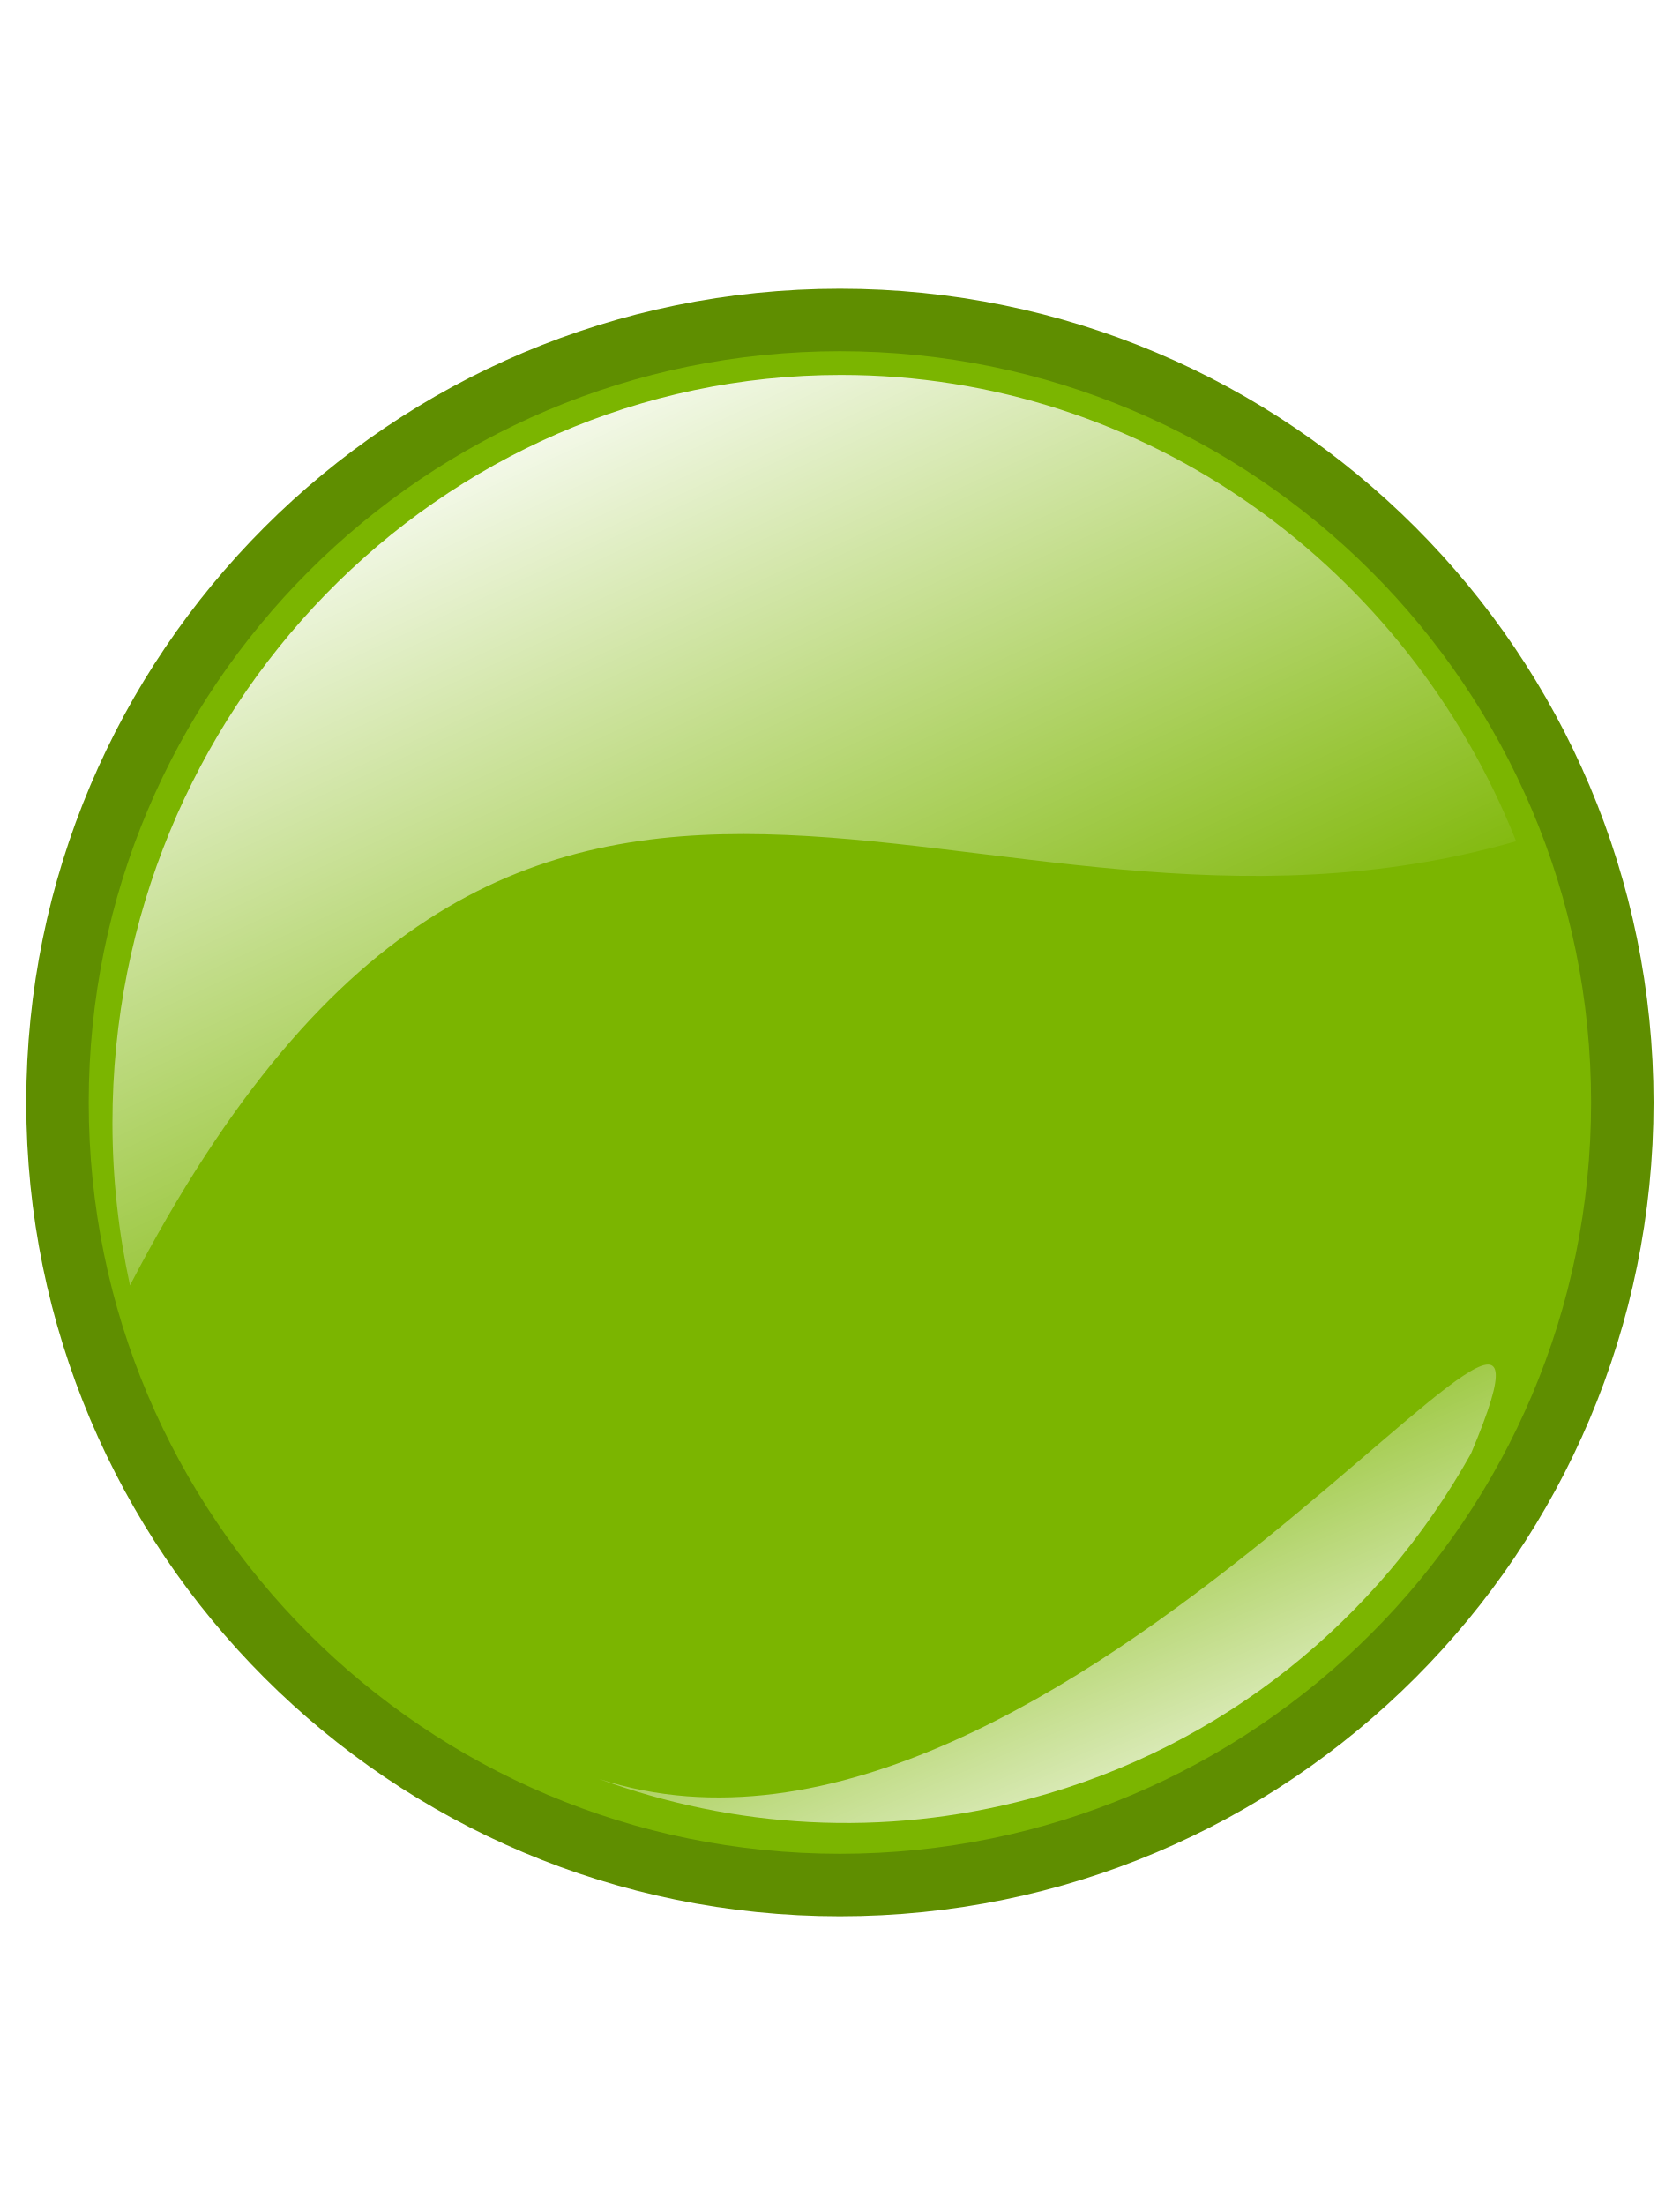
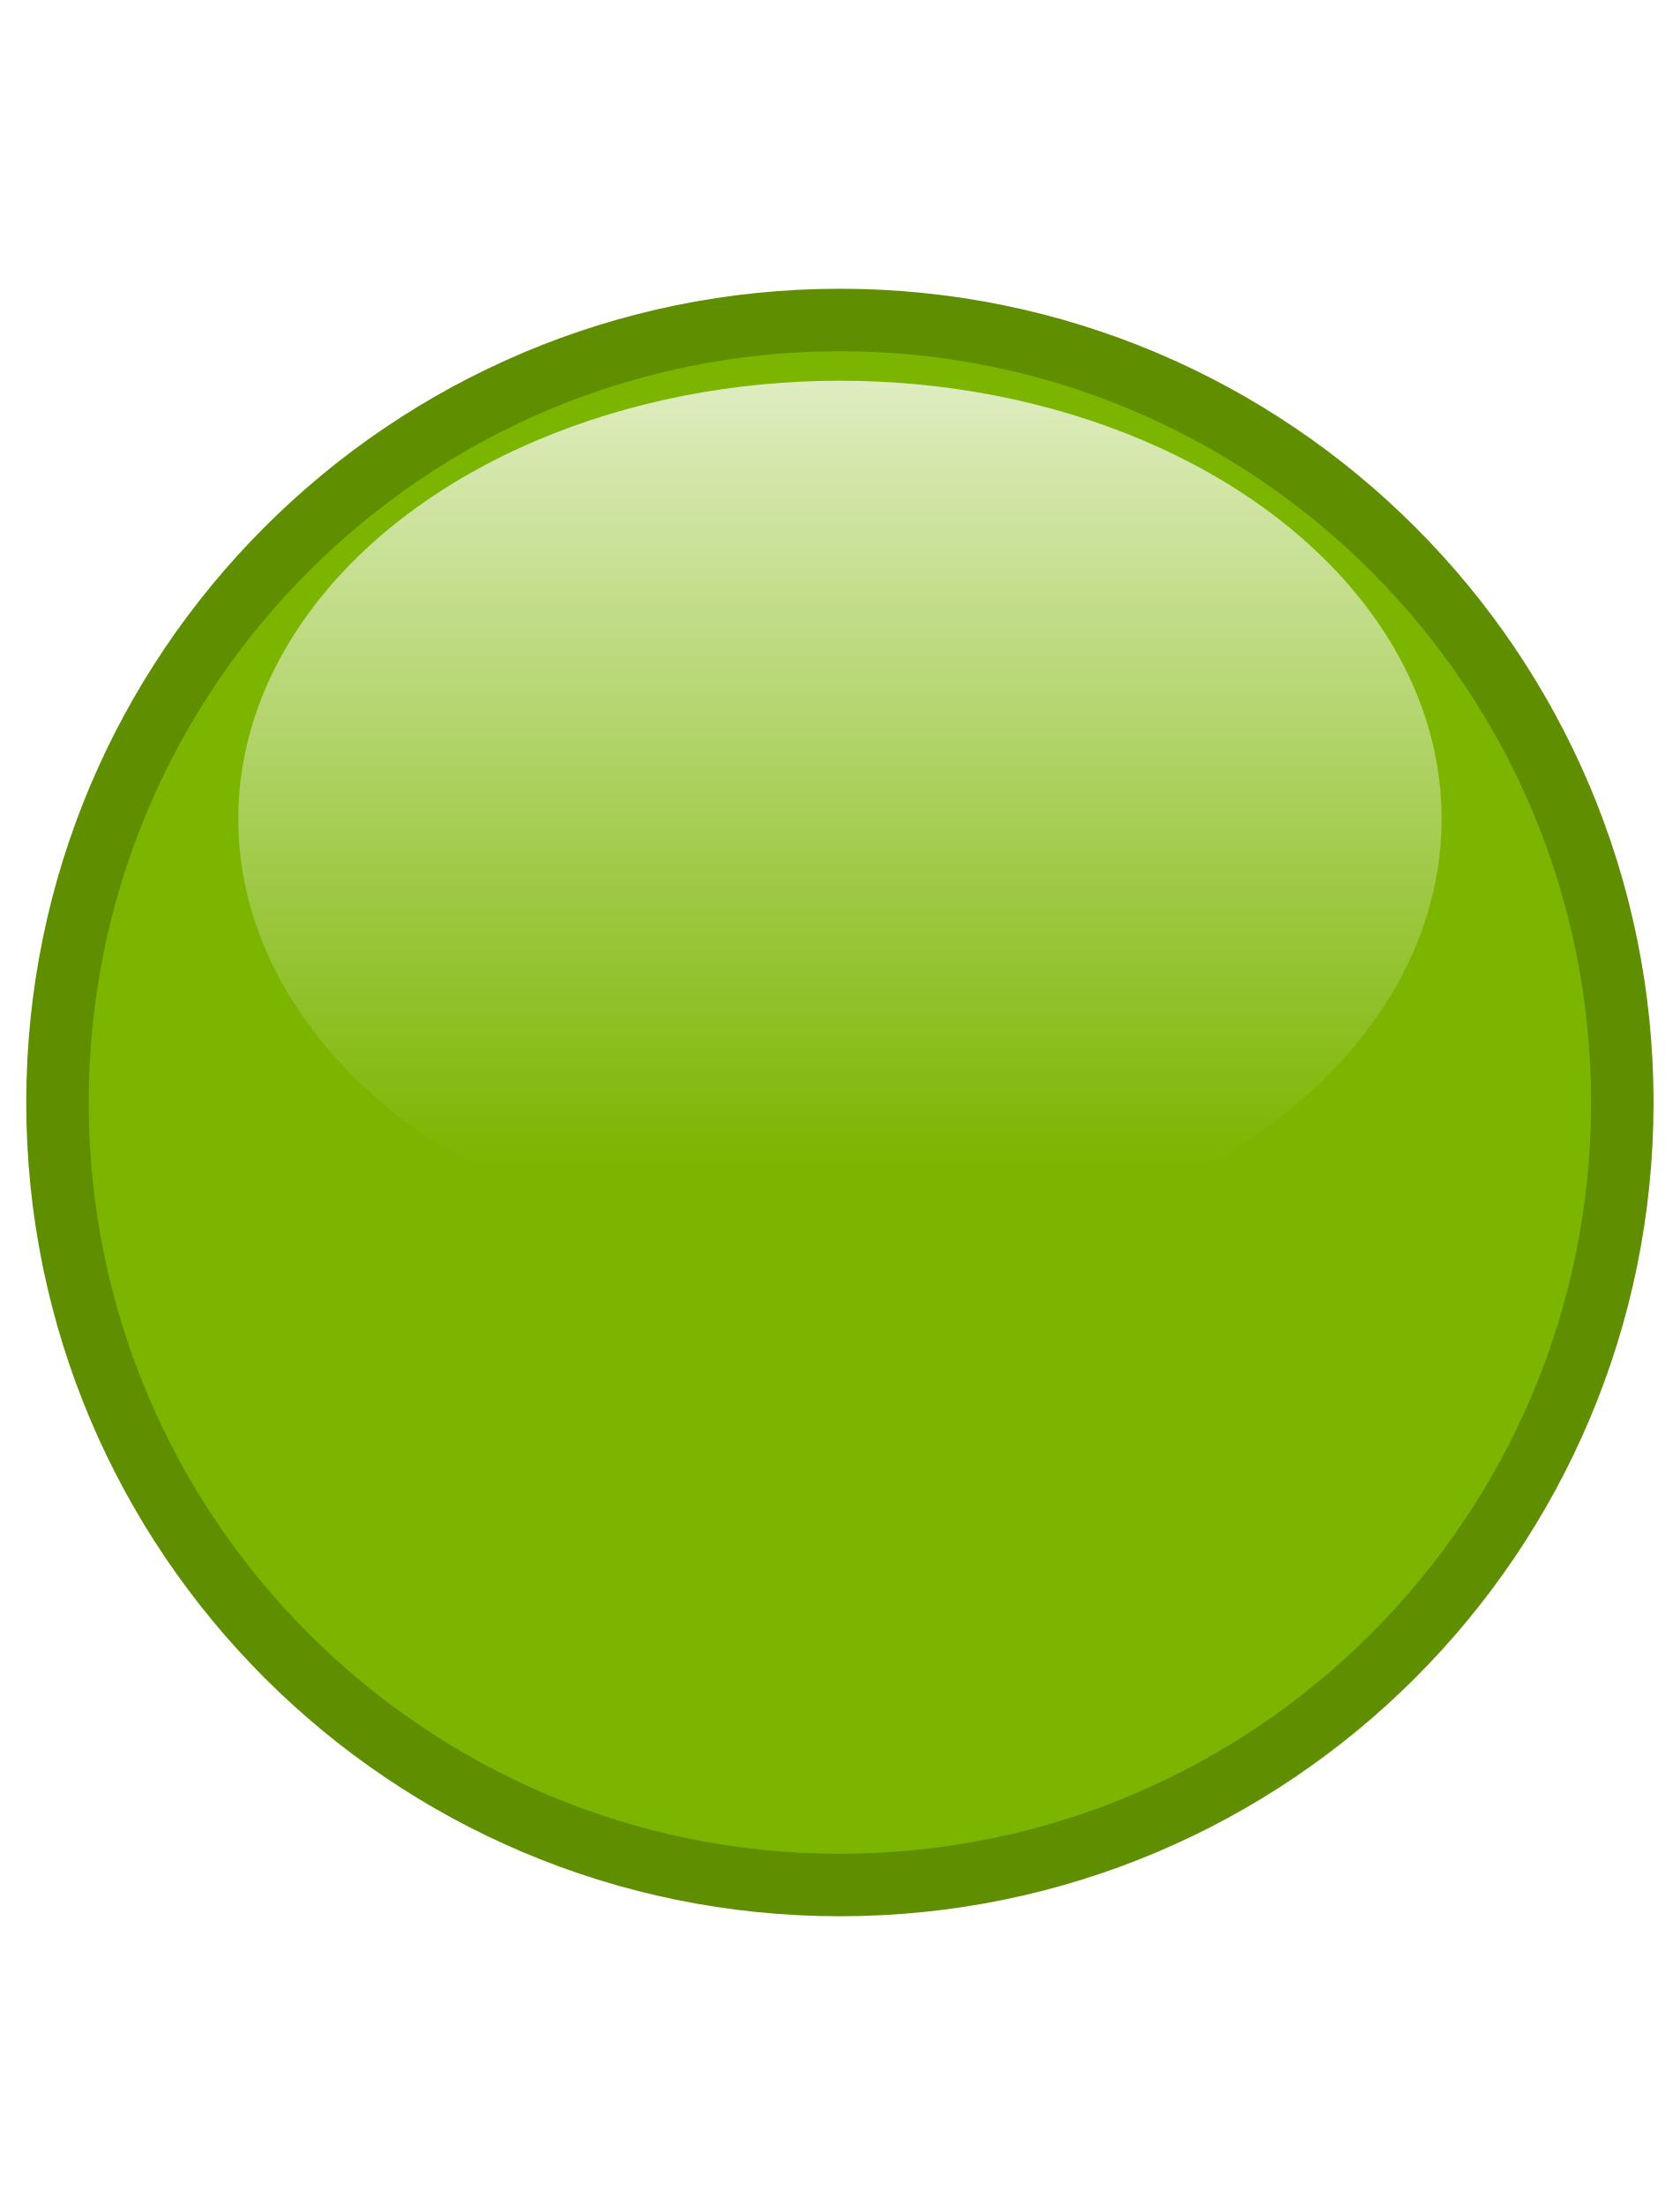
<svg xmlns="http://www.w3.org/2000/svg" xmlns:xlink="http://www.w3.org/1999/xlink" height="21" width="16" version="1.1" id="svg2">
  <defs id="defs4">
    <linearGradient id="linearGradient4002">
      <stop style="stop-color:#399800;stop-opacity:0.357;" offset="0" id="stop4004" />
      <stop style="stop-color:#399800;stop-opacity:1;" offset="1" id="stop4006" />
    </linearGradient>
    <linearGradient id="linearGradient3760">
      <stop style="stop-color:#d0562f;stop-opacity:0.743;" offset="0" id="stop3762" />
      <stop style="stop-color:#d0362f;stop-opacity:1;" offset="1" id="stop3764" />
    </linearGradient>
    <linearGradient id="a" y2="12.083" gradientUnits="userSpaceOnUse" x2="11.17" gradientTransform="matrix(.70711 .70711 -.70711 .70711 10.121 -2.435)" y1="7.844" x1="6.931">
      <stop offset="0" id="stop7" />
      <stop stop-color="#646464" offset="1" id="stop9" />
    </linearGradient>
    <radialGradient gradientTransform="matrix(1.026246,0,0,1.026246,-0.02624623,-1.629182)" r="7.321" fy="11.821" fx="7.821" cy="11.821" cx="7.821" gradientUnits="userSpaceOnUse" id="radialGradient3007" xlink:href="#a-2" />
    <linearGradient x1="6.931" y1="7.844" x2="11.17" y2="12.083" id="a-2" gradientUnits="userSpaceOnUse" gradientTransform="matrix(0.70711,0.70711,-0.70711,0.70711,10.121,-2.435)">
      <stop id="stop7-1" style="stop-color:#3b83cd;stop-opacity:1;" offset="0" />
      <stop id="stop9-3" style="stop-color:#3b83cd;stop-opacity:1;" offset="1" />
    </linearGradient>
    <linearGradient xlink:href="#linearGradient3760" id="linearGradient3766" x1="1" y1="10.5" x2="15" y2="10.5" gradientUnits="userSpaceOnUse" gradientTransform="matrix(0.5,0.8660254,-0.8660254,0.5,13.09361,-1.678104)" />
    <linearGradient x1="8.131" y1="19.05" x2="8.131" y2="15.936" id="linearGradient3794" xlink:href="#linearGradient3788" gradientUnits="userSpaceOnUse" gradientTransform="matrix(1.133333,0,0,1,-0.06666673,-3)" />
    <linearGradient id="linearGradient3788">
      <stop id="stop3790" style="stop-color:#ffffff;stop-opacity:1" offset="0" />
      <stop id="stop3792" style="stop-color:#ffffff;stop-opacity:0" offset="1" />
    </linearGradient>
    <linearGradient x1="8.131" y1="19.05" x2="8.131" y2="15.936" id="linearGradient5038" xlink:href="#linearGradient3732-77" gradientUnits="userSpaceOnUse" gradientTransform="matrix(0.8666667,0,0,0.7333333,2.066667,-16.06667)" />
    <linearGradient id="linearGradient3732-77">
      <stop id="stop3734-3" style="stop-color:#ff0000;stop-opacity:0.478;" offset="0" />
      <stop id="stop3736-71" style="stop-color:#ff0000;stop-opacity:0.894;" offset="1" />
    </linearGradient>
    <linearGradient y2="15.936" x2="8.131" y1="19.05" x1="8.131" gradientTransform="matrix(0.8666667,0,0,0.7333333,2.066667,-16.06667)" gradientUnits="userSpaceOnUse" id="linearGradient3176" xlink:href="#linearGradient3732-77" />
    <linearGradient xlink:href="#linearGradient3788" id="linearGradient3190" gradientUnits="userSpaceOnUse" gradientTransform="matrix(1.133333,0,0,1,-0.06666673,-3)" x1="8.131" y1="19.05" x2="8.131" y2="15.936" />
    <linearGradient xlink:href="#linearGradient3732-77" id="linearGradient3192" gradientUnits="userSpaceOnUse" gradientTransform="matrix(0.8666667,0,0,0.7333333,2.066667,-16.06667)" x1="8.131" y1="19.05" x2="8.131" y2="15.936" />
    <linearGradient xlink:href="#linearGradient3732-77" id="linearGradient3195" gradientUnits="userSpaceOnUse" gradientTransform="matrix(0.8666667,0,0,0.7333333,1.066667,-18.56713)" x1="8.131" y1="19.05" x2="8.131" y2="15.936" />
    <linearGradient xlink:href="#linearGradient3788" id="linearGradient3223" gradientUnits="userSpaceOnUse" gradientTransform="matrix(1.131499,0,0,1.057488,-1.051995,-1.576826)" x1="8.131" y1="19.05" x2="8.131" y2="15.936" />
    <linearGradient xlink:href="#linearGradient4002-6" id="linearGradient4008-8" x1="8" y1="16.462" x2="8" y2="4.494" gradientUnits="userSpaceOnUse" spreadMethod="pad" gradientTransform="matrix(0.9953856,0,0,1.148522,0.03691508,-1.559548)" />
    <linearGradient id="linearGradient4002-6">
      <stop style="stop-color:#ff0000;stop-opacity:0.655;" offset="0" id="stop4004-0" />
      <stop style="stop-color:#ff0000;stop-opacity:0.195;" offset="1" id="stop4006-0" />
    </linearGradient>
    <linearGradient xlink:href="#linearGradient4002-9" id="linearGradient4008-5" x1="8" y1="16.462" x2="8" y2="4.494" gradientUnits="userSpaceOnUse" spreadMethod="pad" gradientTransform="matrix(0.9953856,0,0,1.148522,0.03691508,-1.559548)" />
    <linearGradient id="linearGradient4002-9">
      <stop style="stop-color:#d0362f;stop-opacity:1;" offset="0" id="stop4004-3" />
      <stop style="stop-color:#d0362f;stop-opacity:0.726;" offset="1" id="stop4006-7" />
    </linearGradient>
    <radialGradient xlink:href="#linearGradient4002" id="radialGradient3823" cx="8" cy="10.5" fx="8" fy="10.5" r="7.465" gradientUnits="userSpaceOnUse" />
    <radialGradient xlink:href="#linearGradient4002" id="radialGradient3830" cx="1.243" cy="8.343" fx="1.243" fy="8.343" r="7.484" gradientUnits="userSpaceOnUse" />
    <radialGradient xlink:href="#linearGradient4002-4" id="radialGradient3830-3" cx="1.243" cy="10.757" fx="1.243" fy="10.757" r="7.484" gradientUnits="userSpaceOnUse" />
    <linearGradient id="linearGradient4002-4">
      <stop style="stop-color:#fceb09;stop-opacity:0.115;" offset="0" id="stop4004-37" />
      <stop style="stop-color:#fcd609;stop-opacity:0.761;" offset="1" id="stop4006-2" />
    </linearGradient>
    <radialGradient xlink:href="#linearGradient4002-8" id="radialGradient3830-2" cx="0.277" cy="8.343" fx="0.277" fy="8.343" r="7.484" gradientUnits="userSpaceOnUse" />
    <linearGradient id="linearGradient4002-8">
      <stop style="stop-color:#399700;stop-opacity:0.38;" offset="0" id="stop4004-8" />
      <stop style="stop-color:#399700;stop-opacity:1;" offset="1" id="stop4006-6" />
    </linearGradient>
    <radialGradient xlink:href="#linearGradient4002-5" id="radialGradient3830-32" cx="1.243" cy="8.343" fx="1.243" fy="8.343" r="7.484" gradientUnits="userSpaceOnUse" />
    <linearGradient id="linearGradient4002-5">
      <stop style="stop-color:#389400;stop-opacity:0.38;" offset="0" id="stop4004-9" />
      <stop style="stop-color:#389400;stop-opacity:1;" offset="1" id="stop4006-9" />
    </linearGradient>
    <radialGradient r="7.484" fy="8.343" fx="1.243" cy="8.343" cx="1.243" gradientUnits="userSpaceOnUse" id="radialGradient3077" xlink:href="#linearGradient4002-5" />
    <linearGradient gradientTransform="matrix(-0.583245,0.15628,-0.160393,-0.598593,682.417,557.5316)" gradientUnits="userSpaceOnUse" id="linearGradient2546" x1="249.483" x2="272.026" xlink:href="#linearGradient2209" y1="262.875" y2="427.543" />
    <linearGradient id="linearGradient2209">
      <stop id="stop2211" offset="0" style="stop-color:#ffffff;stop-opacity:1;" />
      <stop id="stop2213" offset="1" style="stop-color:#ffffff;stop-opacity:0;" />
    </linearGradient>
    <linearGradient gradientTransform="matrix(0.603819,0,0,0.619709,150.0752,-14.30925)" gradientUnits="userSpaceOnUse" id="linearGradient2520" x1="264.582" x2="380.685" xlink:href="#linearGradient2209" y1="296.375" y2="553.745" />
    <linearGradient id="linearGradient3025">
      <stop id="stop3027" offset="0" style="stop-color:#ffffff;stop-opacity:1;" />
      <stop id="stop3029" offset="1" style="stop-color:#ffffff;stop-opacity:0;" />
    </linearGradient>
    <linearGradient xlink:href="#linearGradient2209" id="linearGradient3104" gradientUnits="userSpaceOnUse" gradientTransform="matrix(0.03048246,0,0,0.03128463,-3.517618,-5.734301)" x1="264.582" y1="296.375" x2="380.685" y2="553.745" />
    <linearGradient xlink:href="#linearGradient2209" id="linearGradient3107" gradientUnits="userSpaceOnUse" gradientTransform="matrix(-0.02944383,0.00788945,-0.00809708,-0.03021864,23.35648,23.13381)" x1="249.483" y1="262.875" x2="272.026" y2="427.543" />
    <linearGradient xlink:href="#linearGradient2209" id="linearGradient3117" gradientUnits="userSpaceOnUse" gradientTransform="matrix(-0.02944383,0.00788945,-0.00809708,-0.03021864,23.35648,23.13381)" x1="249.483" y1="262.875" x2="272.026" y2="427.543" />
    <linearGradient xlink:href="#linearGradient2209" id="linearGradient3119" gradientUnits="userSpaceOnUse" gradientTransform="matrix(0.03048246,0,0,0.03128463,-3.517618,-5.734301)" x1="264.582" y1="296.375" x2="380.685" y2="553.745" />
    <linearGradient xlink:href="#linearGradient2209" id="linearGradient3086" gradientUnits="userSpaceOnUse" gradientTransform="matrix(0.03033567,0,0,0.03113398,-3.462155,-5.656125)" x1="264.582" y1="296.375" x2="380.685" y2="553.745" />
    <linearGradient xlink:href="#linearGradient2209" id="linearGradient3089" gradientUnits="userSpaceOnUse" gradientTransform="matrix(-0.02930205,0.00785146,-0.00805809,-0.03007312,23.28253,23.07298)" x1="249.483" y1="262.875" x2="272.026" y2="427.543" />
+     <linearGradient xlink:href="#linearGradient3257" id="linearGradient3129" gradientUnits="userSpaceOnUse" gradientTransform="matrix(0.427566,0,0,0.3112971,-8.2091,0.1281964)" x1="37.912" y1="11.423" x2="37.912" y2="35.322" />
+     <linearGradient id="linearGradient3257">
+       <stop id="stop3259" offset="0" stop-color="#ffffff" />
+       <stop id="stop3261" offset="1" stop-opacity="0" stop-color="#ffffff" />
+     </linearGradient>
+     <linearGradient y2="35.322" x2="37.912" y1="11.423" x1="37.912" gradientTransform="matrix(0.427566,0,0,0.3112971,-8.2091,0.1272419)" gradientUnits="userSpaceOnUse" id="linearGradient3136" xlink:href="#linearGradient3257" />
  </defs>
  <text x="336.908" y="241.399" id="text4087-2-6-5" xml:space="preserve" style="font-size:14px;font-style:normal;font-weight:normal;opacity:0.8;fill:#000000;fill-opacity:1;stroke:none;font-family:Bitstream Vera Sans">
    <tspan x="336.908" y="241.399" id="tspan4089-7-2-9" />
  </text>
  <text x="-1678.775" y="1065.444" id="text4087-2-6-5-59" xml:space="preserve" style="font-size:14px;font-style:normal;font-weight:normal;opacity:0.8;fill:#000000;fill-opacity:1;stroke:none;font-family:Bitstream Vera Sans">
    <tspan x="-1678.775" y="1065.444" id="tspan4089-7-2-9-4" />
  </text>
  <flowRoot transform="translate(-82.87659,-687.8068)" id="flowRoot38698" xml:space="preserve" style="font-size:12px;font-style:normal;font-variant:normal;font-weight:normal;font-stretch:normal;line-height:125%;letter-spacing:0px;word-spacing:0px;fill:#000000;fill-opacity:1;stroke:none;font-family:Ubuntu;-inkscape-font-specification:Ubuntu">
    <flowRegion id="flowRegion38700">
      <rect width="40" height="23" x="531" y="299" id="rect38702" />
    </flowRegion>
    <flowPara id="flowPara38704" />
  </flowRoot>
  <text x="-751.848" y="10.216" id="text4087-2-6-5-1" xml:space="preserve" style="font-size:14px;font-style:normal;font-weight:normal;opacity:0.8;fill:#000000;fill-opacity:1;stroke:none;font-family:Bitstream Vera Sans">
    <tspan x="-751.848" y="10.216" id="tspan4089-7-2-9-7" />
  </text>
  <text x="140.778" y="-446.784" id="text4087-2-6-5-7" xml:space="preserve" style="font-size:14px;font-style:normal;font-weight:normal;opacity:0.8;fill:#000000;fill-opacity:1;stroke:none;font-family:Bitstream Vera Sans">
    <tspan x="140.778" y="-446.784" id="tspan4089-7-2-9-1" />
  </text>
  <text x="167.262" y="-491.815" id="text4087-2-6-5-5" xml:space="preserve" style="font-size:14px;font-style:normal;font-weight:normal;opacity:0.8;fill:#000000;fill-opacity:1;stroke:none;font-family:Bitstream Vera Sans">
    <tspan x="167.262" y="-491.815" id="tspan4089-7-2-9-6" />
  </text>
  <text x="-1481.222" y="-499.784" id="text4087-2-6-5-3" xml:space="preserve" style="font-size:14px;font-style:normal;font-weight:normal;opacity:0.8;fill:#000000;fill-opacity:1;stroke:none;font-family:Bitstream Vera Sans">
    <tspan x="-1481.222" y="-499.784" id="tspan4089-7-2-9-18" />
  </text>
  <text x="133.086" y="-801.784" id="text4087-2-6-5-4" xml:space="preserve" style="font-size:14px;font-style:normal;font-weight:normal;opacity:0.8;fill:#000000;fill-opacity:1;stroke:none;font-family:Bitstream Vera Sans">
    <tspan x="133.086" y="-801.784" id="tspan4089-7-2-9-9" />
  </text>
  <text x="1775.668" y="-109.115" id="text4087-2-6-5-7-1" xml:space="preserve" style="font-size:14px;font-style:normal;font-weight:normal;opacity:0.8;fill:#000000;fill-opacity:1;stroke:none;font-family:Bitstream Vera Sans">
    <tspan x="1775.668" y="-109.115" id="tspan4089-7-2-9-1-8" />
  </text>
  <text x="1802.151" y="-154.146" id="text4087-2-6-5-5-5" xml:space="preserve" style="font-size:14px;font-style:normal;font-weight:normal;opacity:0.8;fill:#000000;fill-opacity:1;stroke:none;font-family:Bitstream Vera Sans">
    <tspan x="1802.151" y="-154.146" id="tspan4089-7-2-9-6-9" />
  </text>
  <text x="153.668" y="-162.115" id="text4087-2-6-5-75" xml:space="preserve" style="font-size:14px;font-style:normal;font-weight:normal;opacity:0.8;fill:#000000;fill-opacity:1;stroke:none;font-family:Bitstream Vera Sans">
    <tspan x="153.668" y="-162.115" id="tspan4089-7-2-9-3" />
  </text>
  <text x="1767.976" y="-464.115" id="text4087-2-6-5-4-8" xml:space="preserve" style="font-size:14px;font-style:normal;font-weight:normal;opacity:0.8;fill:#000000;fill-opacity:1;stroke:none;font-family:Bitstream Vera Sans">
    <tspan x="1767.976" y="-464.115" id="tspan4089-7-2-9-9-8" />
  </text>
  <text x="-882.881" y="-215.27" id="text4087-2-6-5-45" xml:space="preserve" style="font-size:14px;font-style:normal;font-weight:normal;opacity:0.8;fill:#000000;fill-opacity:1;stroke:none;font-family:Bitstream Vera Sans">
    <tspan x="-882.881" y="-215.27" id="tspan4089-7-2-9-75" />
  </text>
  <text x="-2898.564" y="608.775" id="text4087-2-6-5-59-0" xml:space="preserve" style="font-size:14px;font-style:normal;font-weight:normal;opacity:0.8;fill:#000000;fill-opacity:1;stroke:none;font-family:Bitstream Vera Sans">
    <tspan x="-2898.564" y="608.775" id="tspan4089-7-2-9-4-4" />
  </text>
  <g transform="translate(-339.006,-447.9905)" id="layer4">
    <text x="-664.274" y="1159.415" id="text4087-2-6-5-0" xml:space="preserve" style="font-size:14px;font-style:normal;font-weight:normal;opacity:0.8;fill:#000000;fill-opacity:1;stroke:none;font-family:Bitstream Vera Sans">
      <tspan x="-664.274" y="1159.415" id="tspan4089-7-2-9-13" />
    </text>
  </g>
  <path d="m 634.286,559.505 a 250,250 0 1 1 -500,0 250,250 0 1 1 500,0 z" id="path2174" style="fill:#7bb500;fill-opacity:1;fill-rule:evenodd;stroke:#5f8e00;stroke-width:19.959;stroke-linecap:butt;stroke-linejoin:miter;stroke-miterlimit:4;stroke-opacity:1;stroke-dasharray:none;stroke-dashoffset:0;marker-start:none;marker-mid:none;marker-end:none" transform="matrix(0.02981002,0,0,0.02981002,-3.455563,-6.178856)" />
-   <path d="m 9.812,17.13 c 1.85,-0.496 3.32,-1.715 4.199,-3.286 1.429,-3.382 -3.902,4.537 -8.305,3.098 1.28,0.469 2.702,0.564 4.106,0.188 z" id="path2540" style="fill:url(#linearGradient3089);fill-opacity:1;fill-rule:evenodd;stroke:none" />
-   <path d="m 8.011,3.571 c -3.831,0 -6.94,3.191 -6.94,7.123 0,0.532 0.059,1.049 0.167,1.548 C 5.047,4.911 9.15,9.526 14.441,8.012 13.407,5.408 10.918,3.571 8.011,3.571 z" id="path2197" style="fill:url(#linearGradient3086);fill-opacity:1;fill-rule:evenodd;stroke:none" />
+   <path style="opacity:0.75;fill:url(#linearGradient3136);fill-rule:evenodd;stroke-miterlimit:4" stroke-miterlimit="4" id="path3678" d="m 13.731,7.853 a 5.731,4.172 0 0 1 -11.461,0 5.731,4.172 0 1 1 11.461,0 z" />
</svg>
